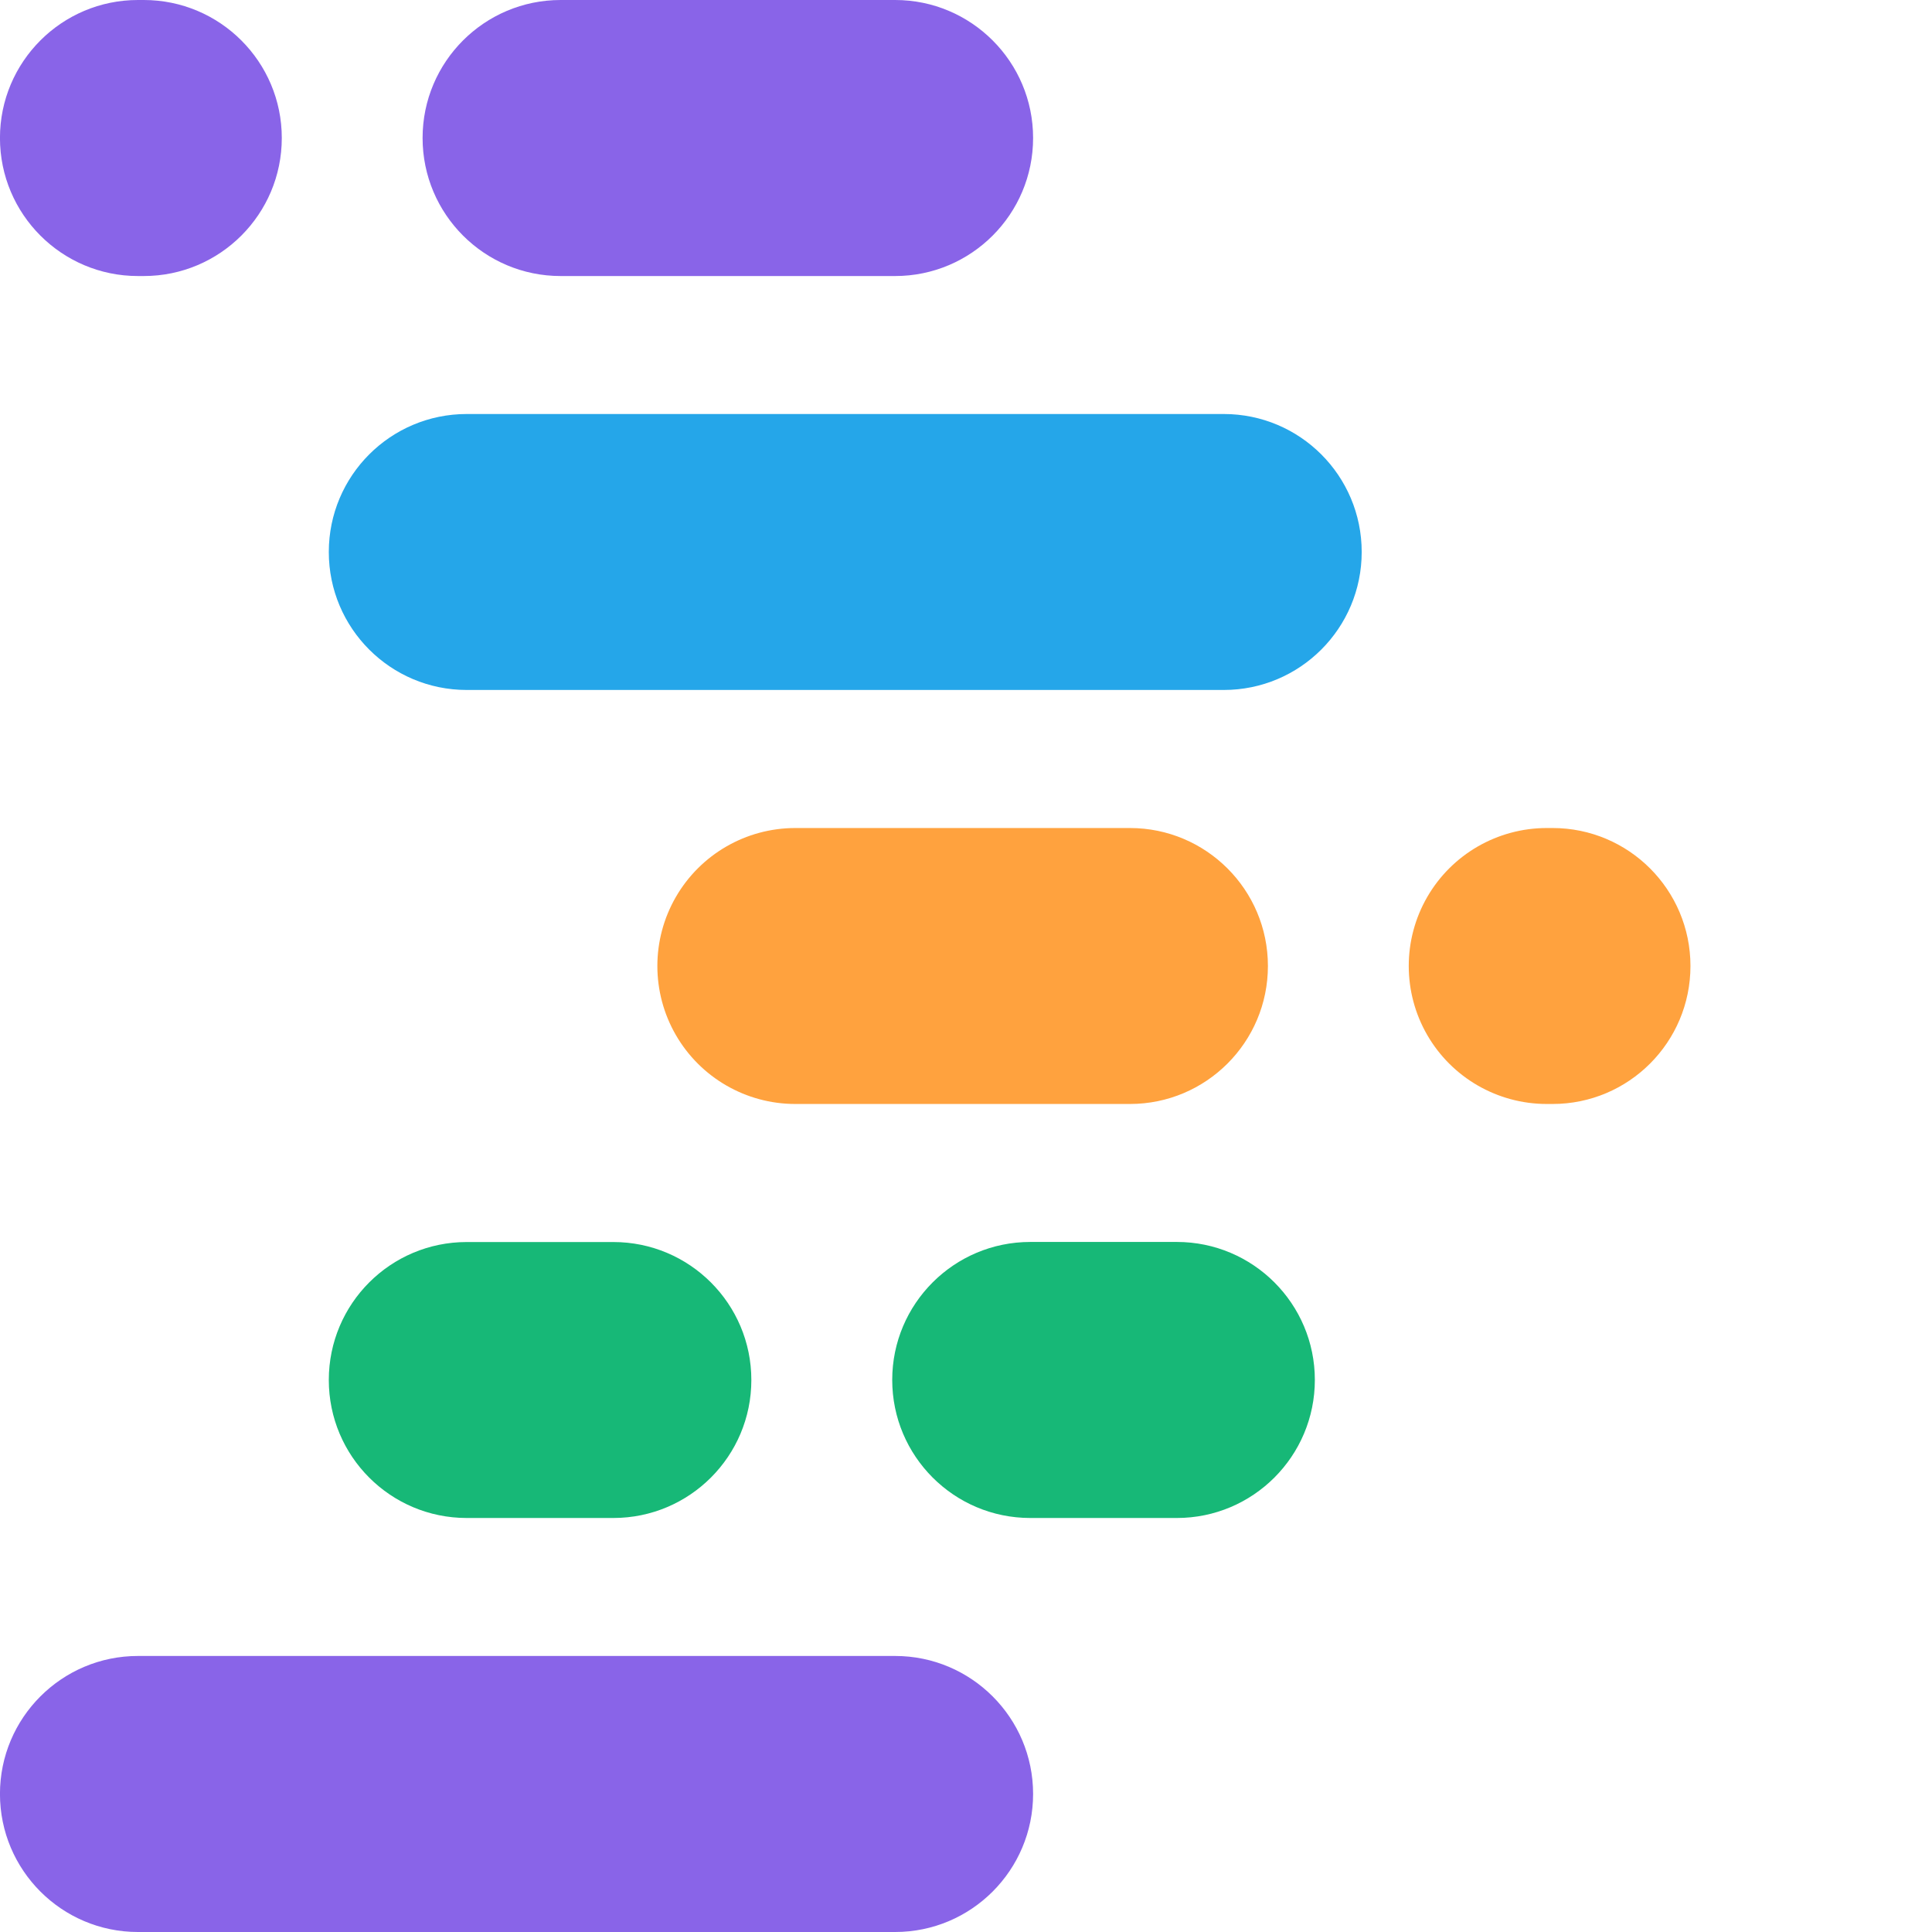
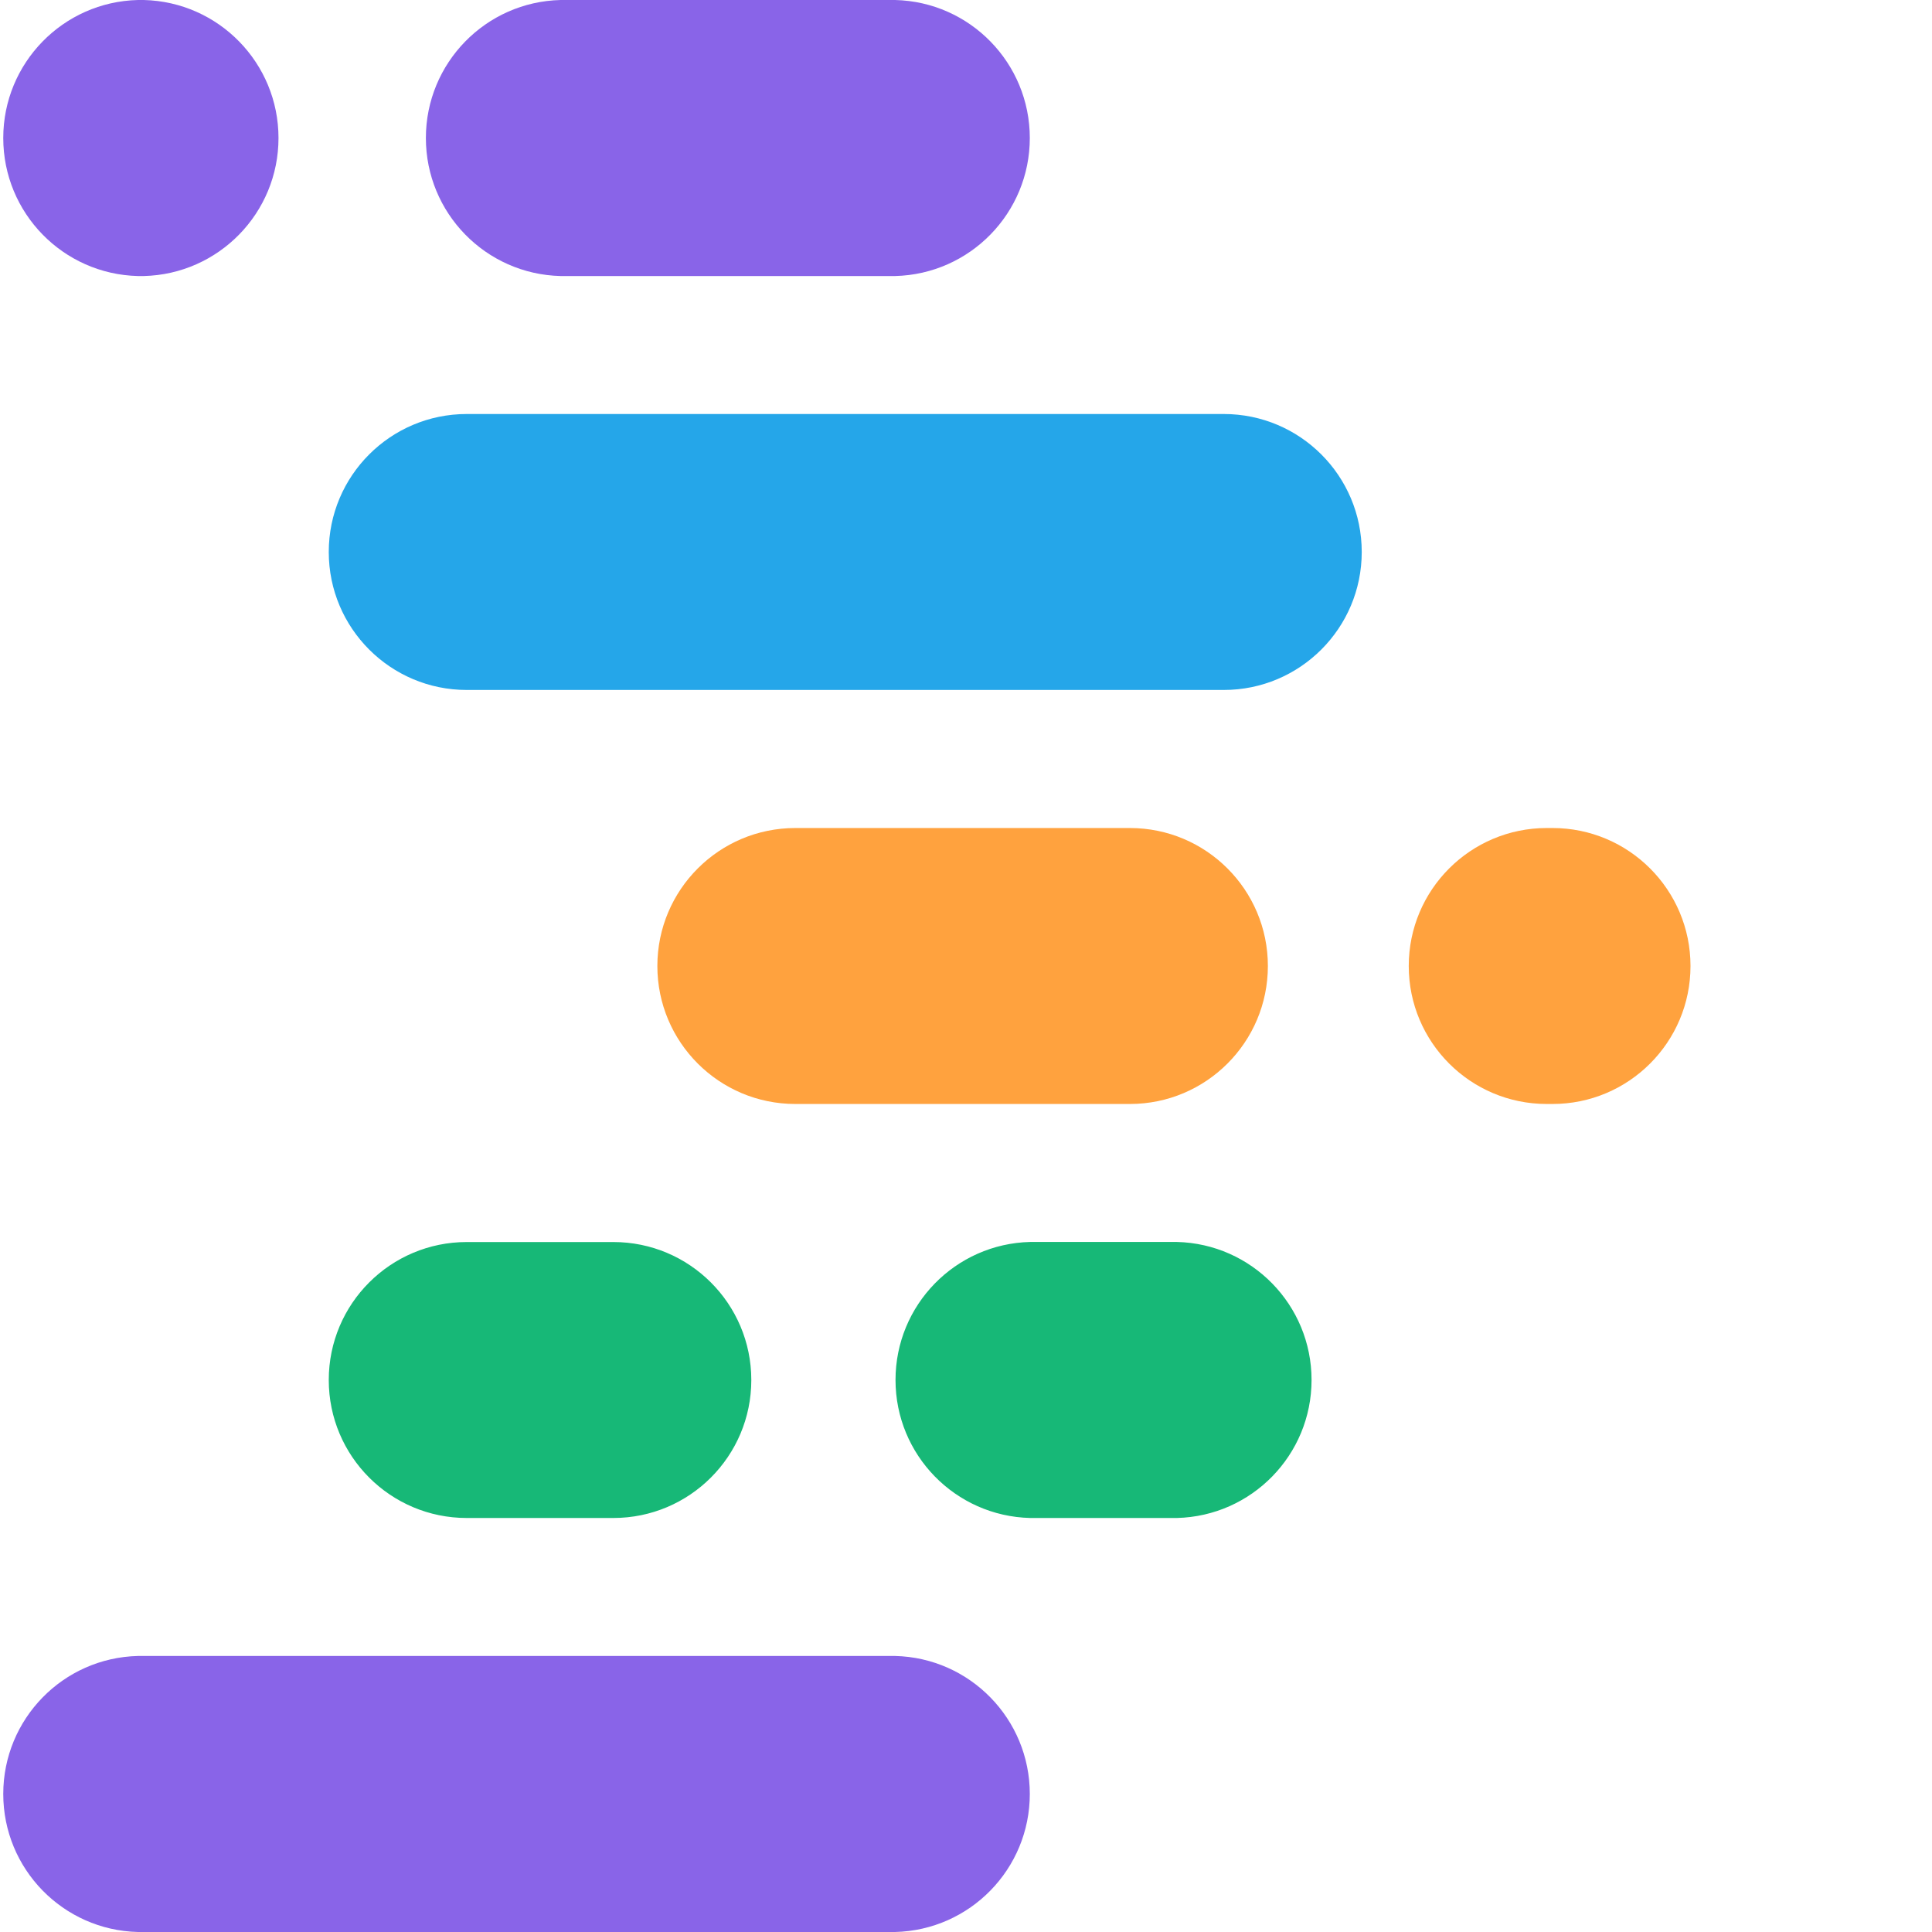
- <svg xmlns="http://www.w3.org/2000/svg" viewBox="0 0 24 24" version="1.1">
-   <g id="idx" transform="translate(-0.0005, 0)" fill-rule="nonzero">
-     <path d="M1.714,20.571 L11.12,20.571 C12.066,20.571 12.834,21.339 12.834,22.285 C12.834,23.232 12.066,24 11.12,24 L1.714,24 C0.768,24 -8.8817842e-16,23.232 -8.8817842e-16,22.285 C-8.8817842e-16,21.339 0.768,20.571 1.714,20.571 Z" fill="#8964E8" />
-     <path d="M12.799,15.428 L14.62,15.428 C15.566,15.428 16.334,16.196 16.334,17.142 C16.334,18.089 15.566,18.857 14.62,18.857 L12.799,18.857 C11.852,18.857 11.084,18.089 11.084,17.142 C11.084,16.196 11.852,15.428 12.799,15.428 L12.799,15.428 Z M5.798,15.429 L7.62,15.429 C8.566,15.429 9.334,16.196 9.334,17.143 C9.334,18.09 8.566,18.857 7.62,18.857 L5.798,18.857 C4.852,18.857 4.085,18.09 4.085,17.143 C4.085,16.196 4.852,15.429 5.798,15.429 Z" fill="#17B877" />
-     <path d="M9.882,10.286 L14.037,10.286 C14.983,10.286 15.751,11.053 15.751,12 C15.751,12.947 14.983,13.714 14.037,13.714 L9.88,13.714 C9.268,13.714 8.702,13.387 8.396,12.857 C8.09,12.327 8.09,11.673 8.396,11.143 C8.702,10.613 9.268,10.286 9.88,10.286 L9.882,10.286 Z M19.215,10.286 L19.287,10.286 C20.233,10.286 21,11.053 21,12 C21,12.947 20.233,13.714 19.287,13.714 L19.215,13.714 C18.602,13.714 18.036,13.387 17.73,12.857 C17.424,12.327 17.424,11.673 17.73,11.143 C18.036,10.613 18.602,10.286 19.215,10.286 Z" fill="#FFA23E" />
-     <path d="M5.798,5.143 L15.203,5.143 C16.149,5.143 16.916,5.91 16.916,6.857 C16.916,7.804 16.149,8.571 15.203,8.571 L5.798,8.571 C4.852,8.571 4.085,7.804 4.085,6.857 C4.085,5.91 4.852,5.143 5.798,5.143 Z" fill="#25A6E9" />
-     <path d="M6.965,0 L11.12,0 C12.066,0 12.834,0.768 12.834,1.714 C12.834,2.661 12.066,3.429 11.12,3.429 L6.965,3.429 C6.018,3.429 5.25,2.661 5.25,1.714 C5.25,0.768 6.018,0 6.965,0 Z M1.714,0 L1.786,0 C2.733,0 3.501,0.768 3.501,1.714 C3.501,2.661 2.733,3.429 1.786,3.429 L1.714,3.429 C0.768,3.429 -8.8817842e-16,2.661 -8.8817842e-16,1.714 C-8.8817842e-16,0.768 0.768,0 1.714,0 Z" fill="#8964E8" />
-   </g>
+ <svg xmlns="http://www.w3.org/2000/svg" viewBox="0 0 24 24">
+   <path d="M1.714 20.571h9.405a1.715 1.715 0 0 1 0 3.429H1.714a1.715 1.715 0 0 1 0-3.429Z" fill="#8964E8" />
+   <path d="M12.798 15.428h1.821a1.715 1.715 0 0 1 0 3.429h-1.821a1.715 1.715 0 0 1 0-3.429Zm-7 .001h1.821a1.714 1.714 0 1 1 0 3.428H5.798a1.714 1.714 0 1 1 0-3.428Z" fill="#17B877" />
+   <path d="M9.881 10.286h4.155a1.714 1.714 0 1 1 0 3.428H9.88a1.714 1.714 0 1 1 0-3.428h.001Zm9.333 0h.072a1.714 1.714 0 1 1 0 3.428h-.072a1.714 1.714 0 1 1 0-3.428Z" fill="#FFA23E" />
+   <path d="M5.798 5.143h9.404a1.714 1.714 0 1 1 0 3.428H5.798a1.714 1.714 0 0 1 0-3.428Z" fill="#25A6E9" />
+   <path d="M6.964 0h4.155a1.715 1.715 0 0 1 0 3.429H6.964a1.715 1.715 0 0 1 0-3.429Zm-5.25 0h.072a1.715 1.715 0 0 1 0 3.429h-.072a1.715 1.715 0 0 1 0-3.429Z" fill="#8964E8" />
</svg>
